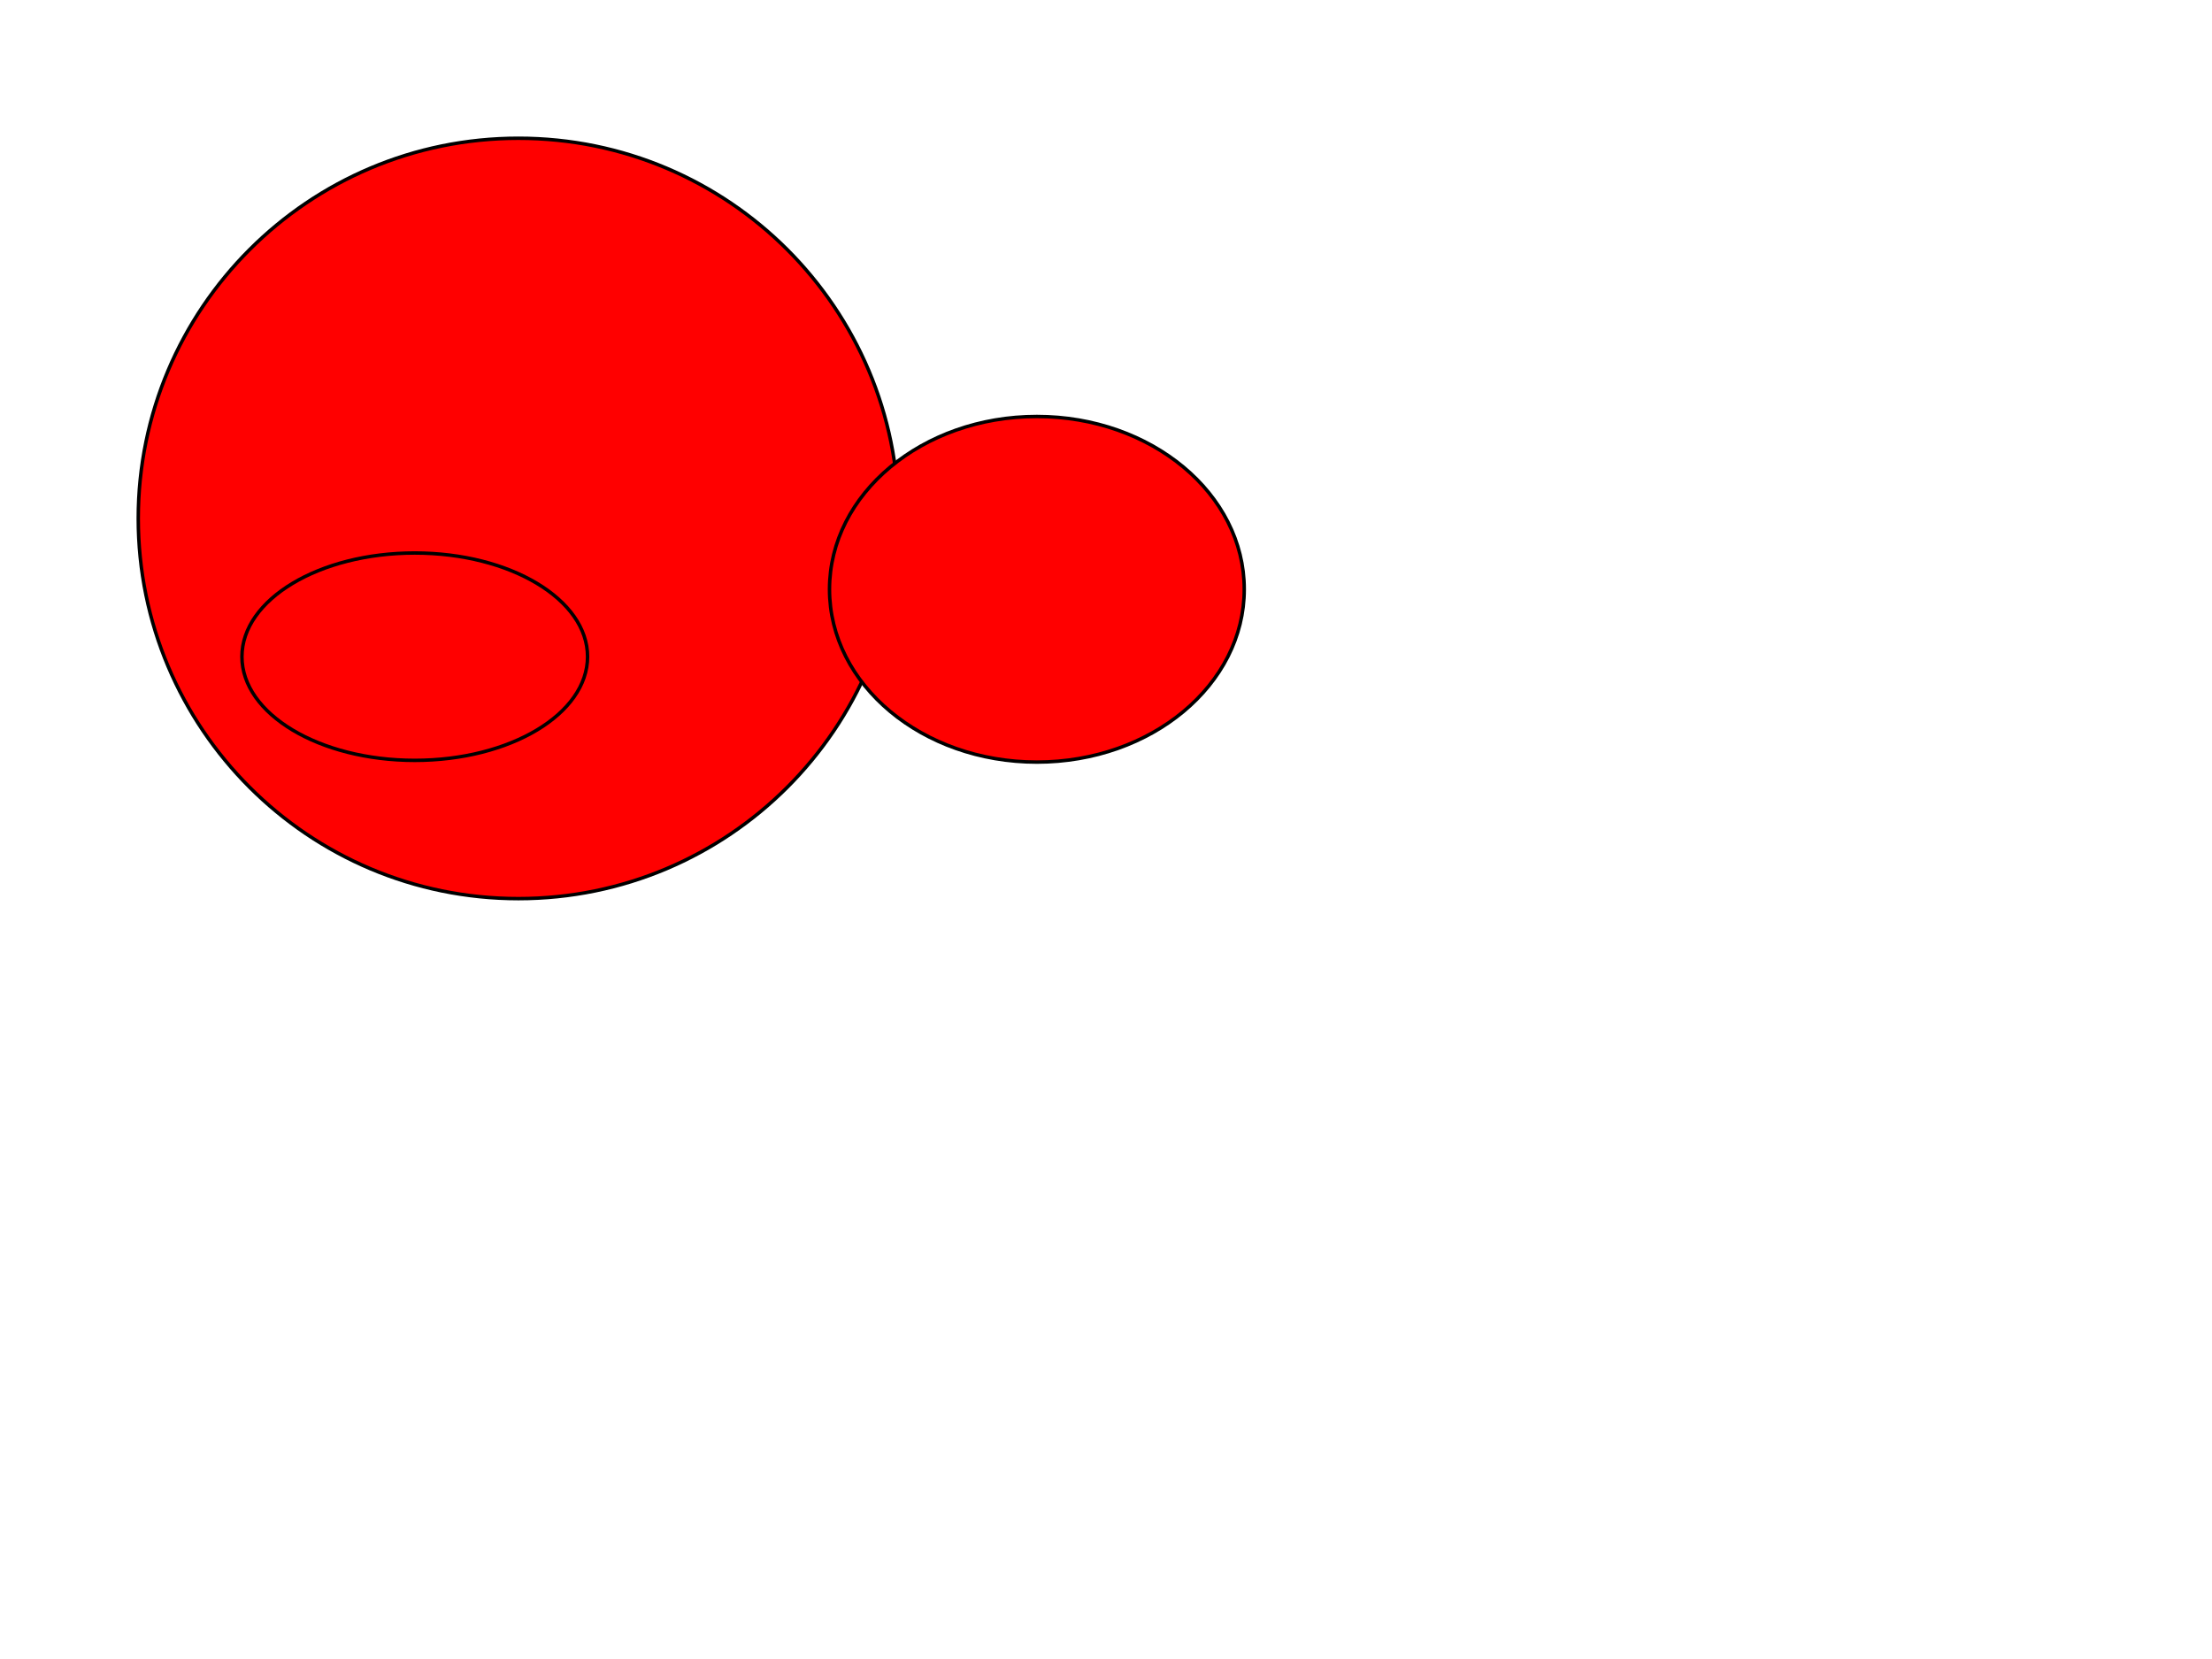
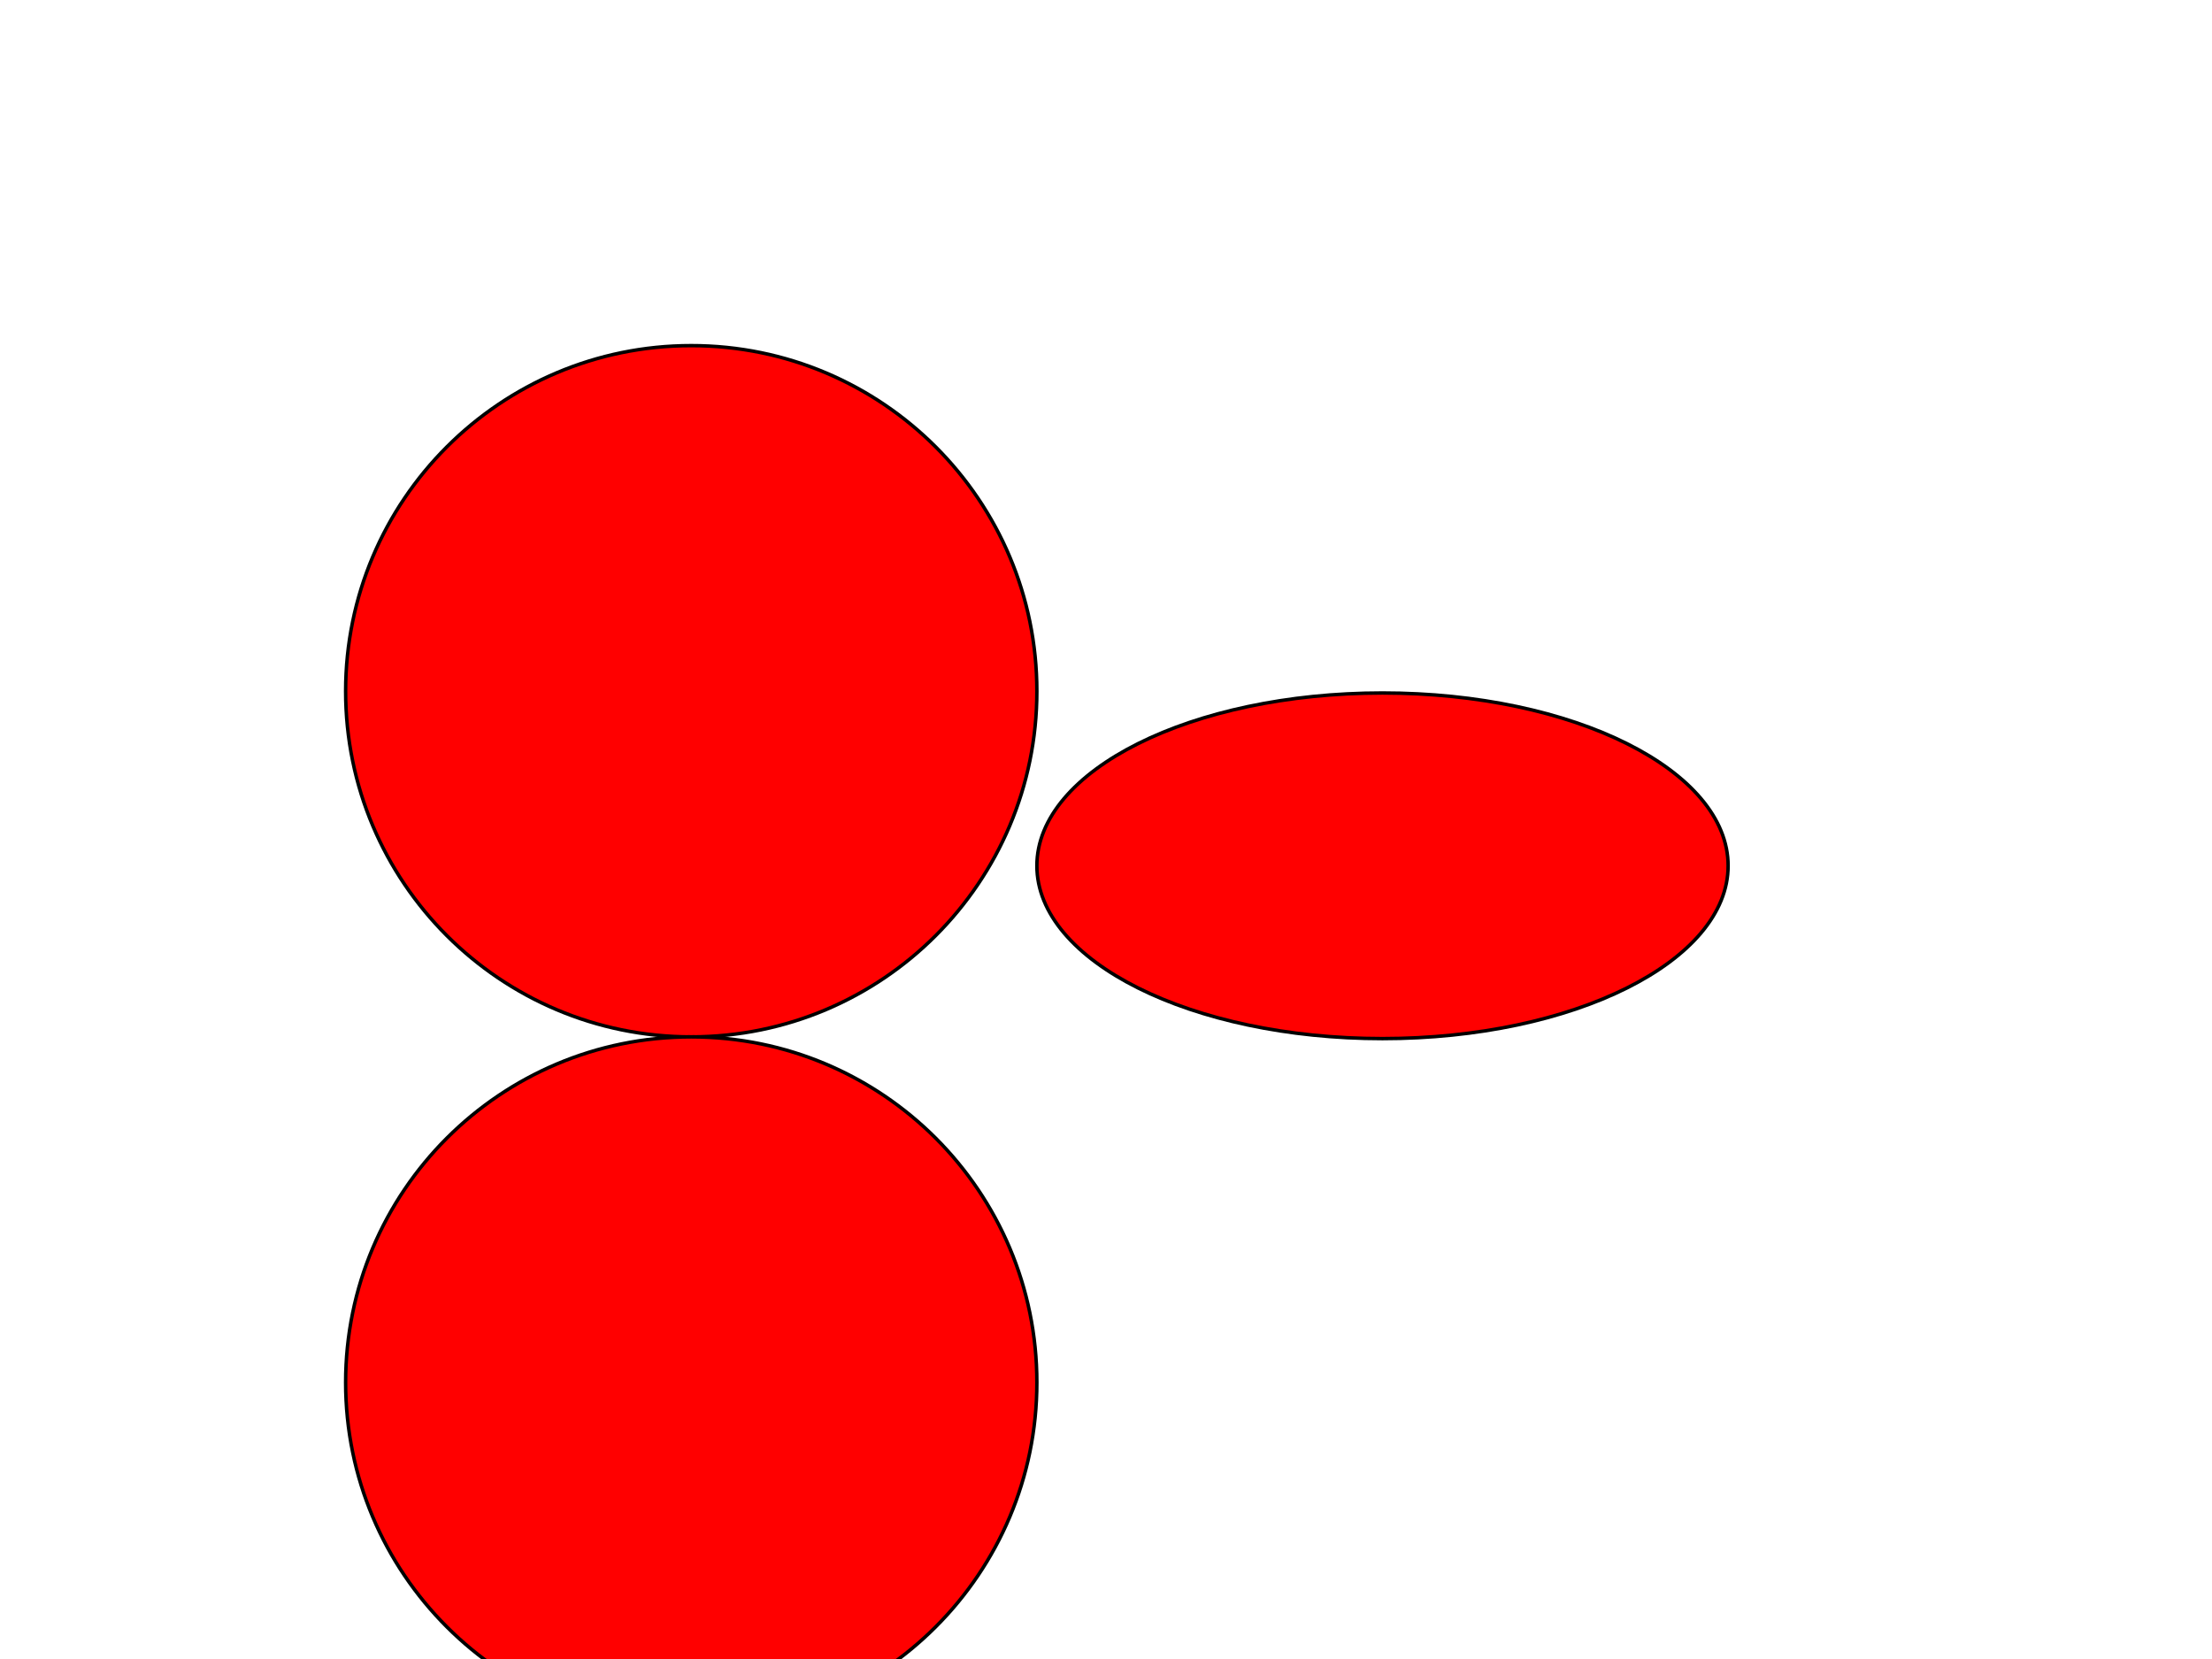
<svg xmlns="http://www.w3.org/2000/svg" width="640" height="480">
  <g class="layer">
-     <circle cx="150" cy="150" fill="#FF0000" id="svg_1" r="110" stroke="#000000" />
-     <ellipse cx="300" cy="170.5" fill="#FF0000" id="svg_2" rx="60" ry="50" stroke="#000000" />
-     <ellipse cx="120" cy="190" fill="#FF0000" id="svg_3" rx="50" ry="30" stroke="#000000" />
+     <circle cx="200" cy="200" fill="#FF0000" id="svg_1" r="100" stroke="#000000" />
+     <ellipse cx="400" cy="250.5" fill="#FF0000" id="svg_2" rx="100" ry="50" stroke="#000000" />
+     <ellipse cx="200" cy="400" fill="#FF0000" id="svg_3" rx="100" ry="100" stroke="#000000" />
  </g>
</svg>
